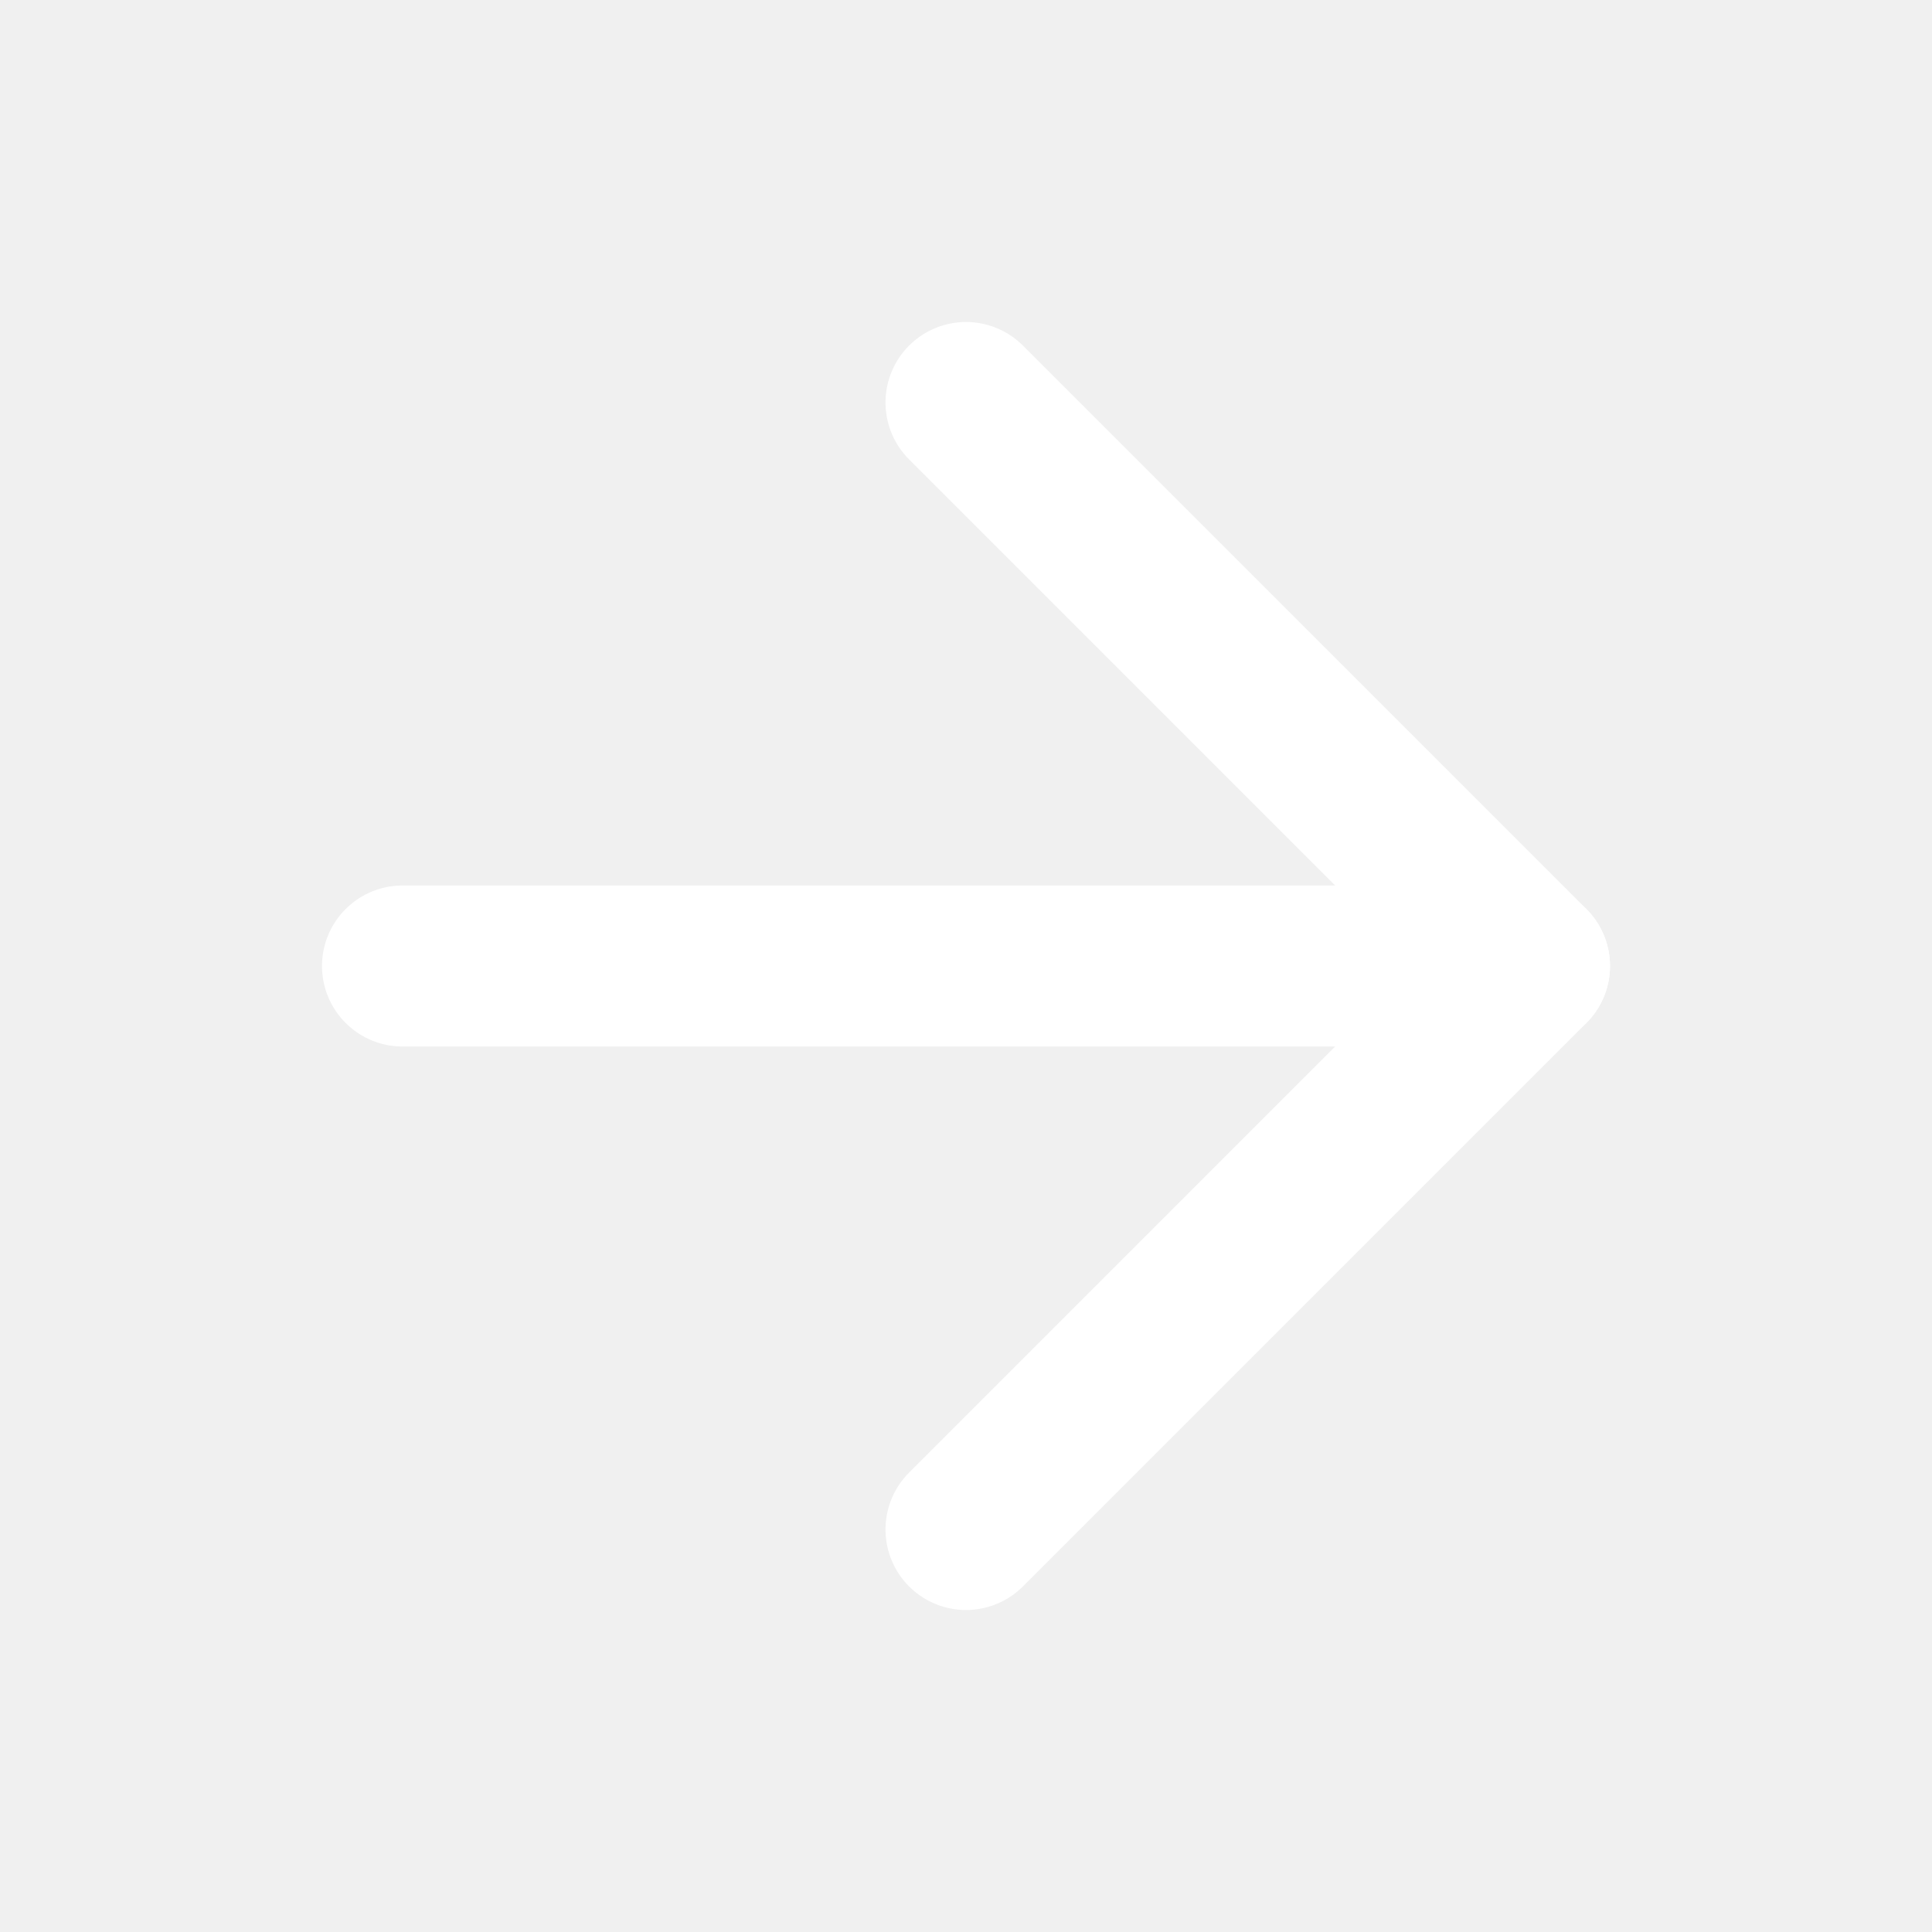
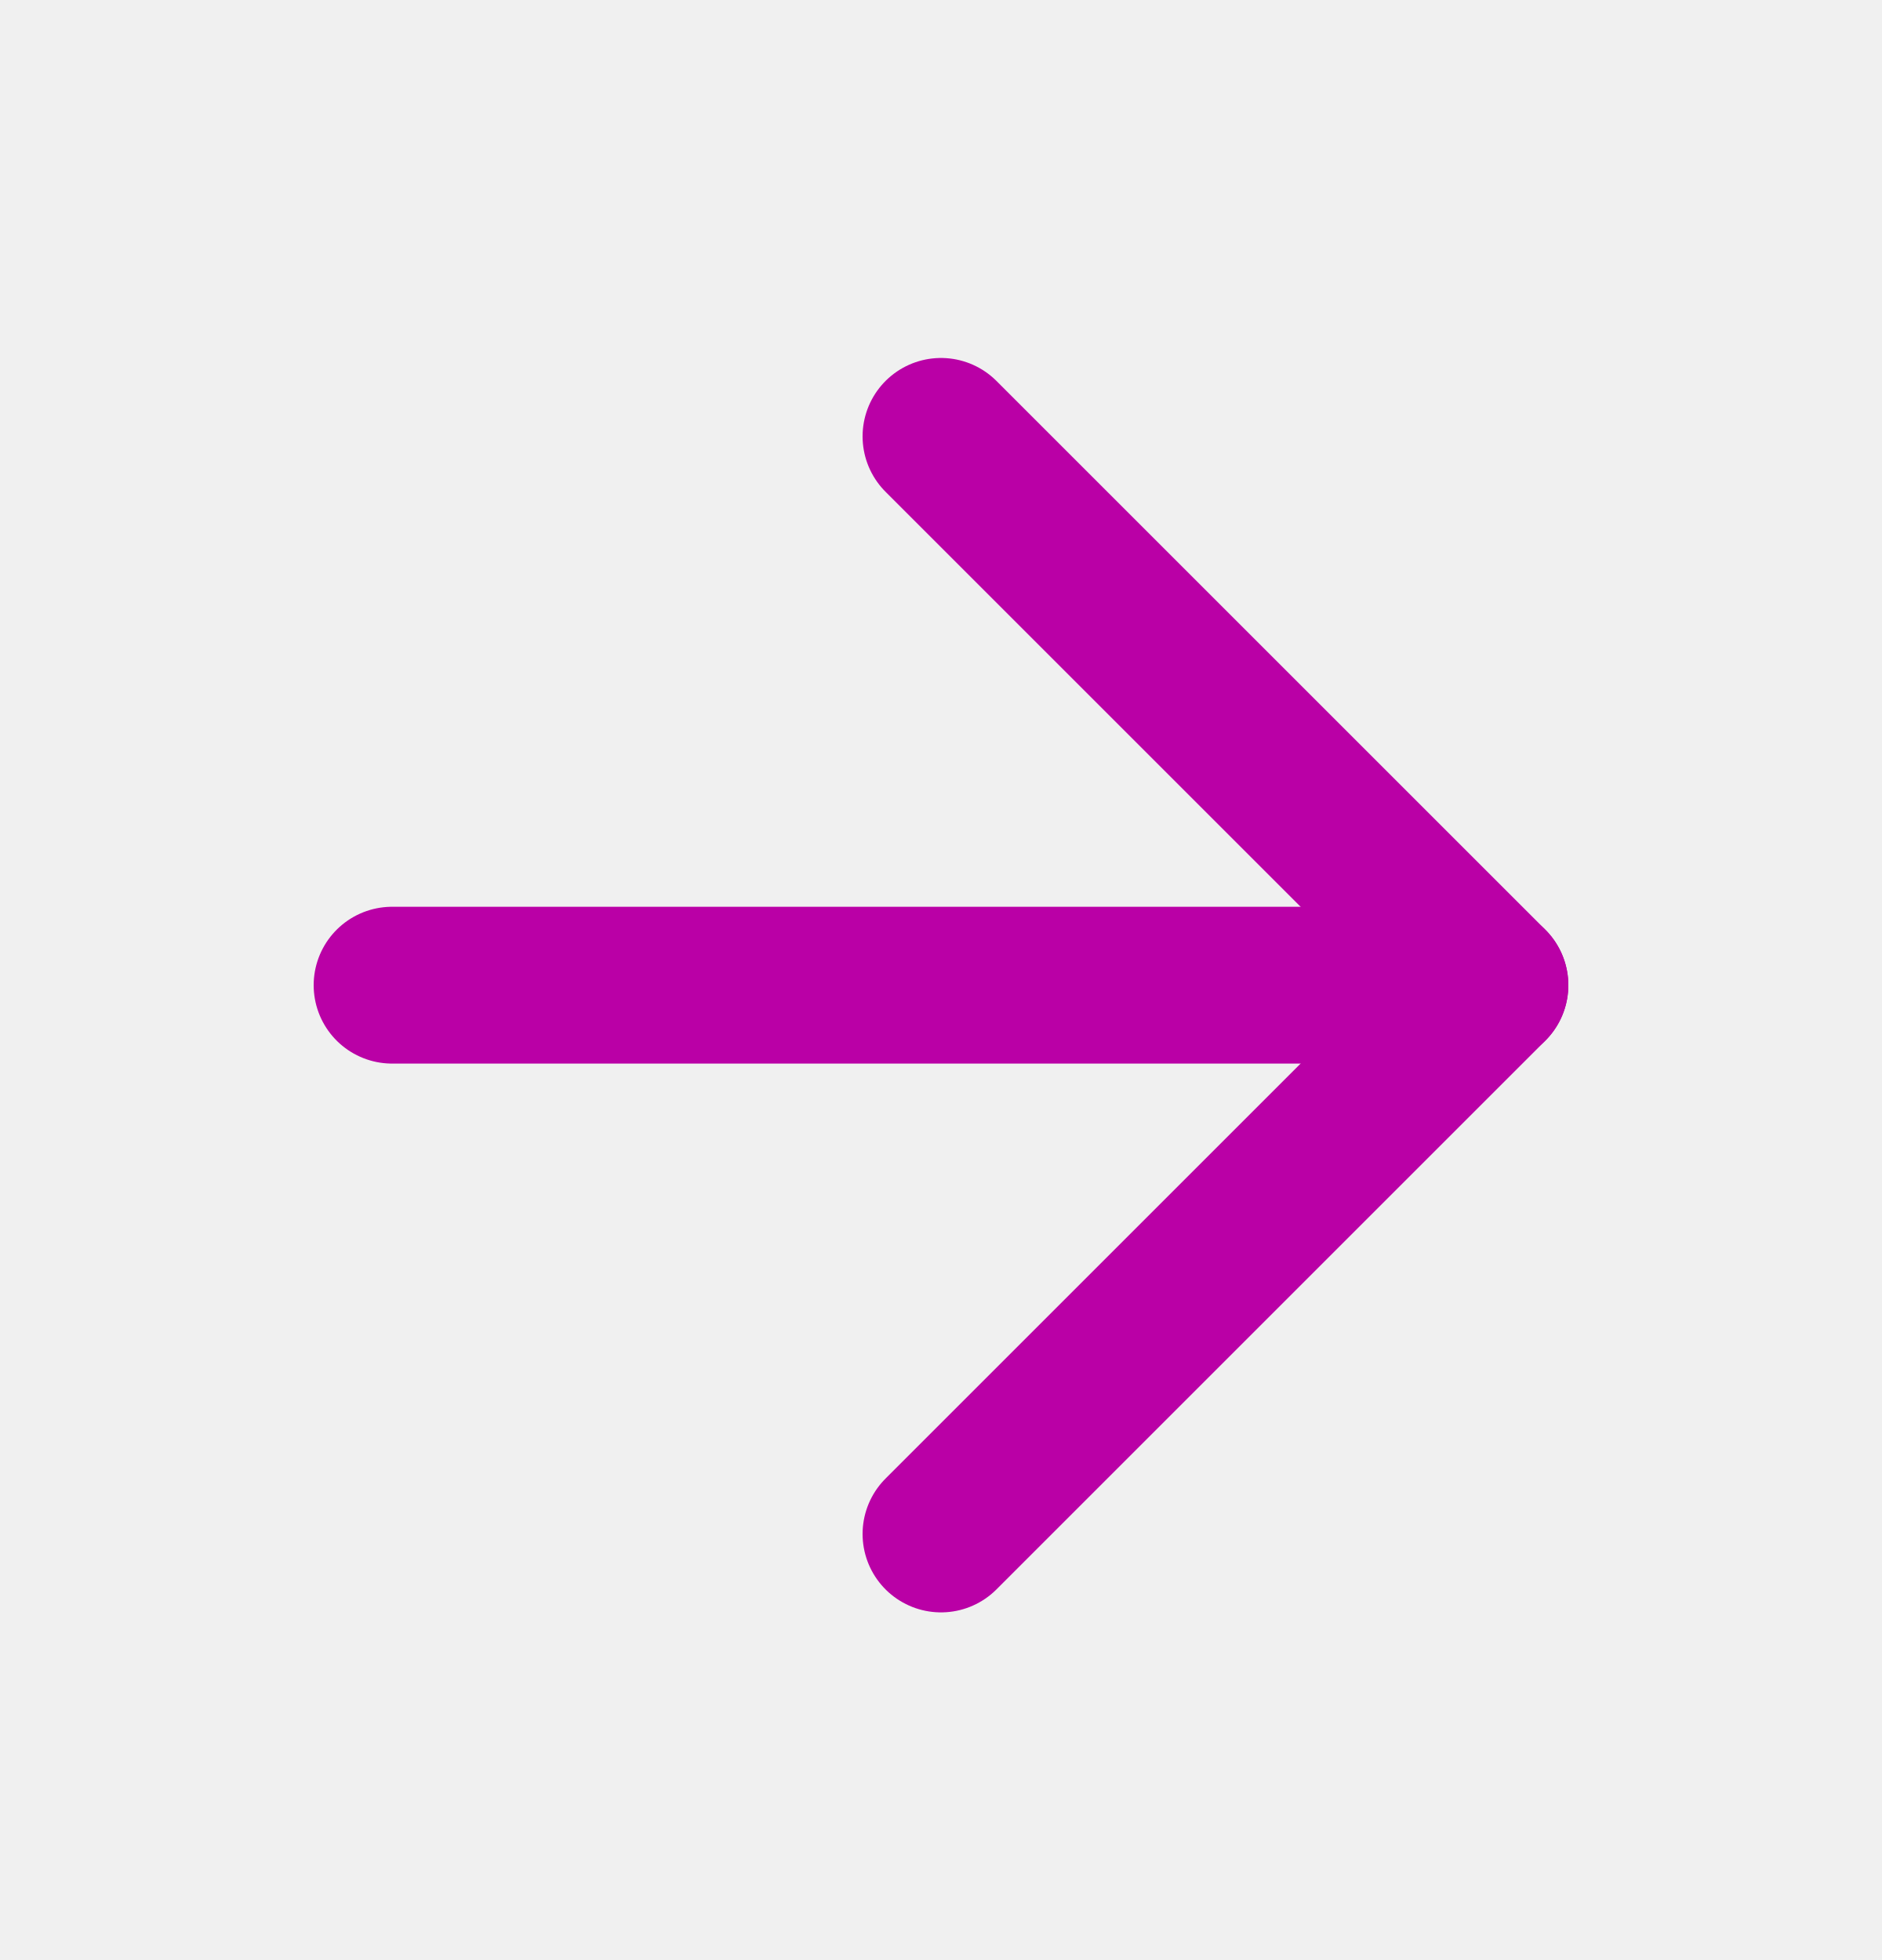
- <svg xmlns="http://www.w3.org/2000/svg" width="24" height="24" viewBox="0 0 24 24" fill="none">
-   <path d="M5 12H19" stroke="white" stroke-width="2" stroke-linecap="round" stroke-linejoin="round" />
-   <path d="M12 5L19 12L12 19" stroke="white" stroke-width="2" stroke-linecap="round" stroke-linejoin="round" />
+ <svg xmlns="http://www.w3.org/2000/svg" width="24" height="25" viewBox="0 0 24 25" fill="none">
+   <path d="M5 12.566H19" stroke="#BA00A6" stroke-width="2" stroke-linecap="round" stroke-linejoin="round" />
+   <path d="M12 5.566L19 12.566L12 19.566" stroke="#BA00A6" stroke-width="2" stroke-linecap="round" stroke-linejoin="round" />
</svg>
